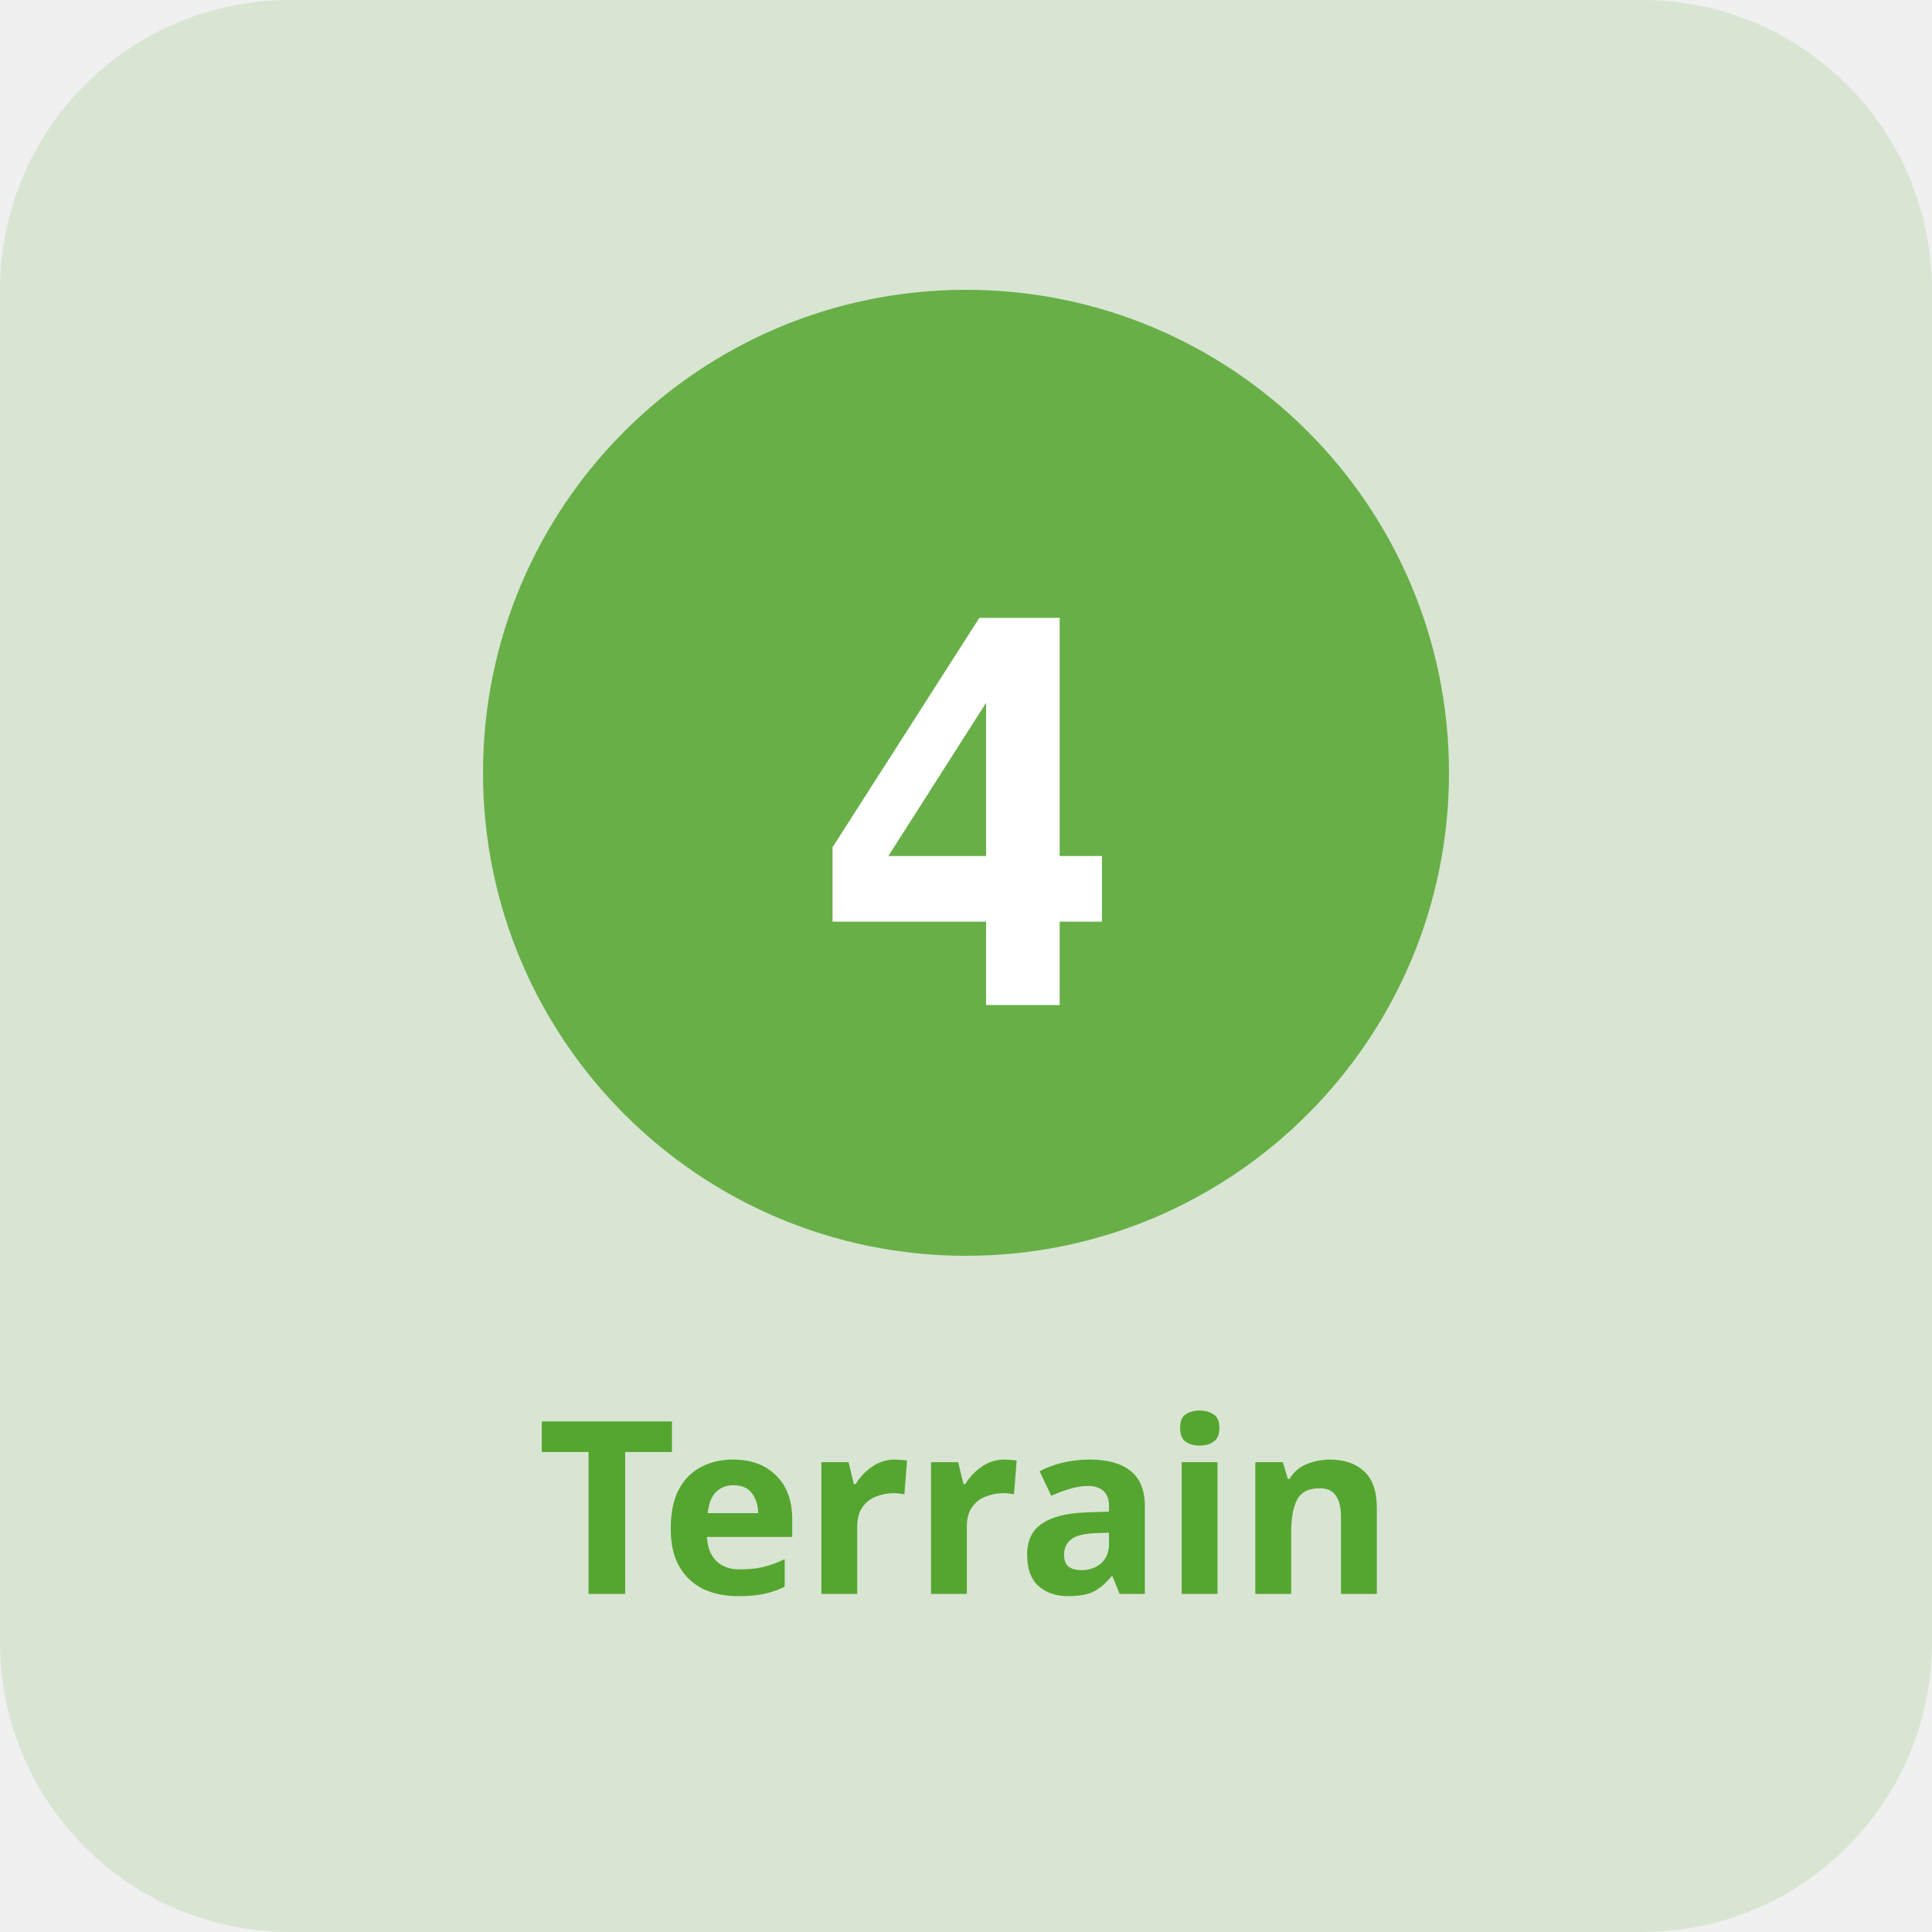
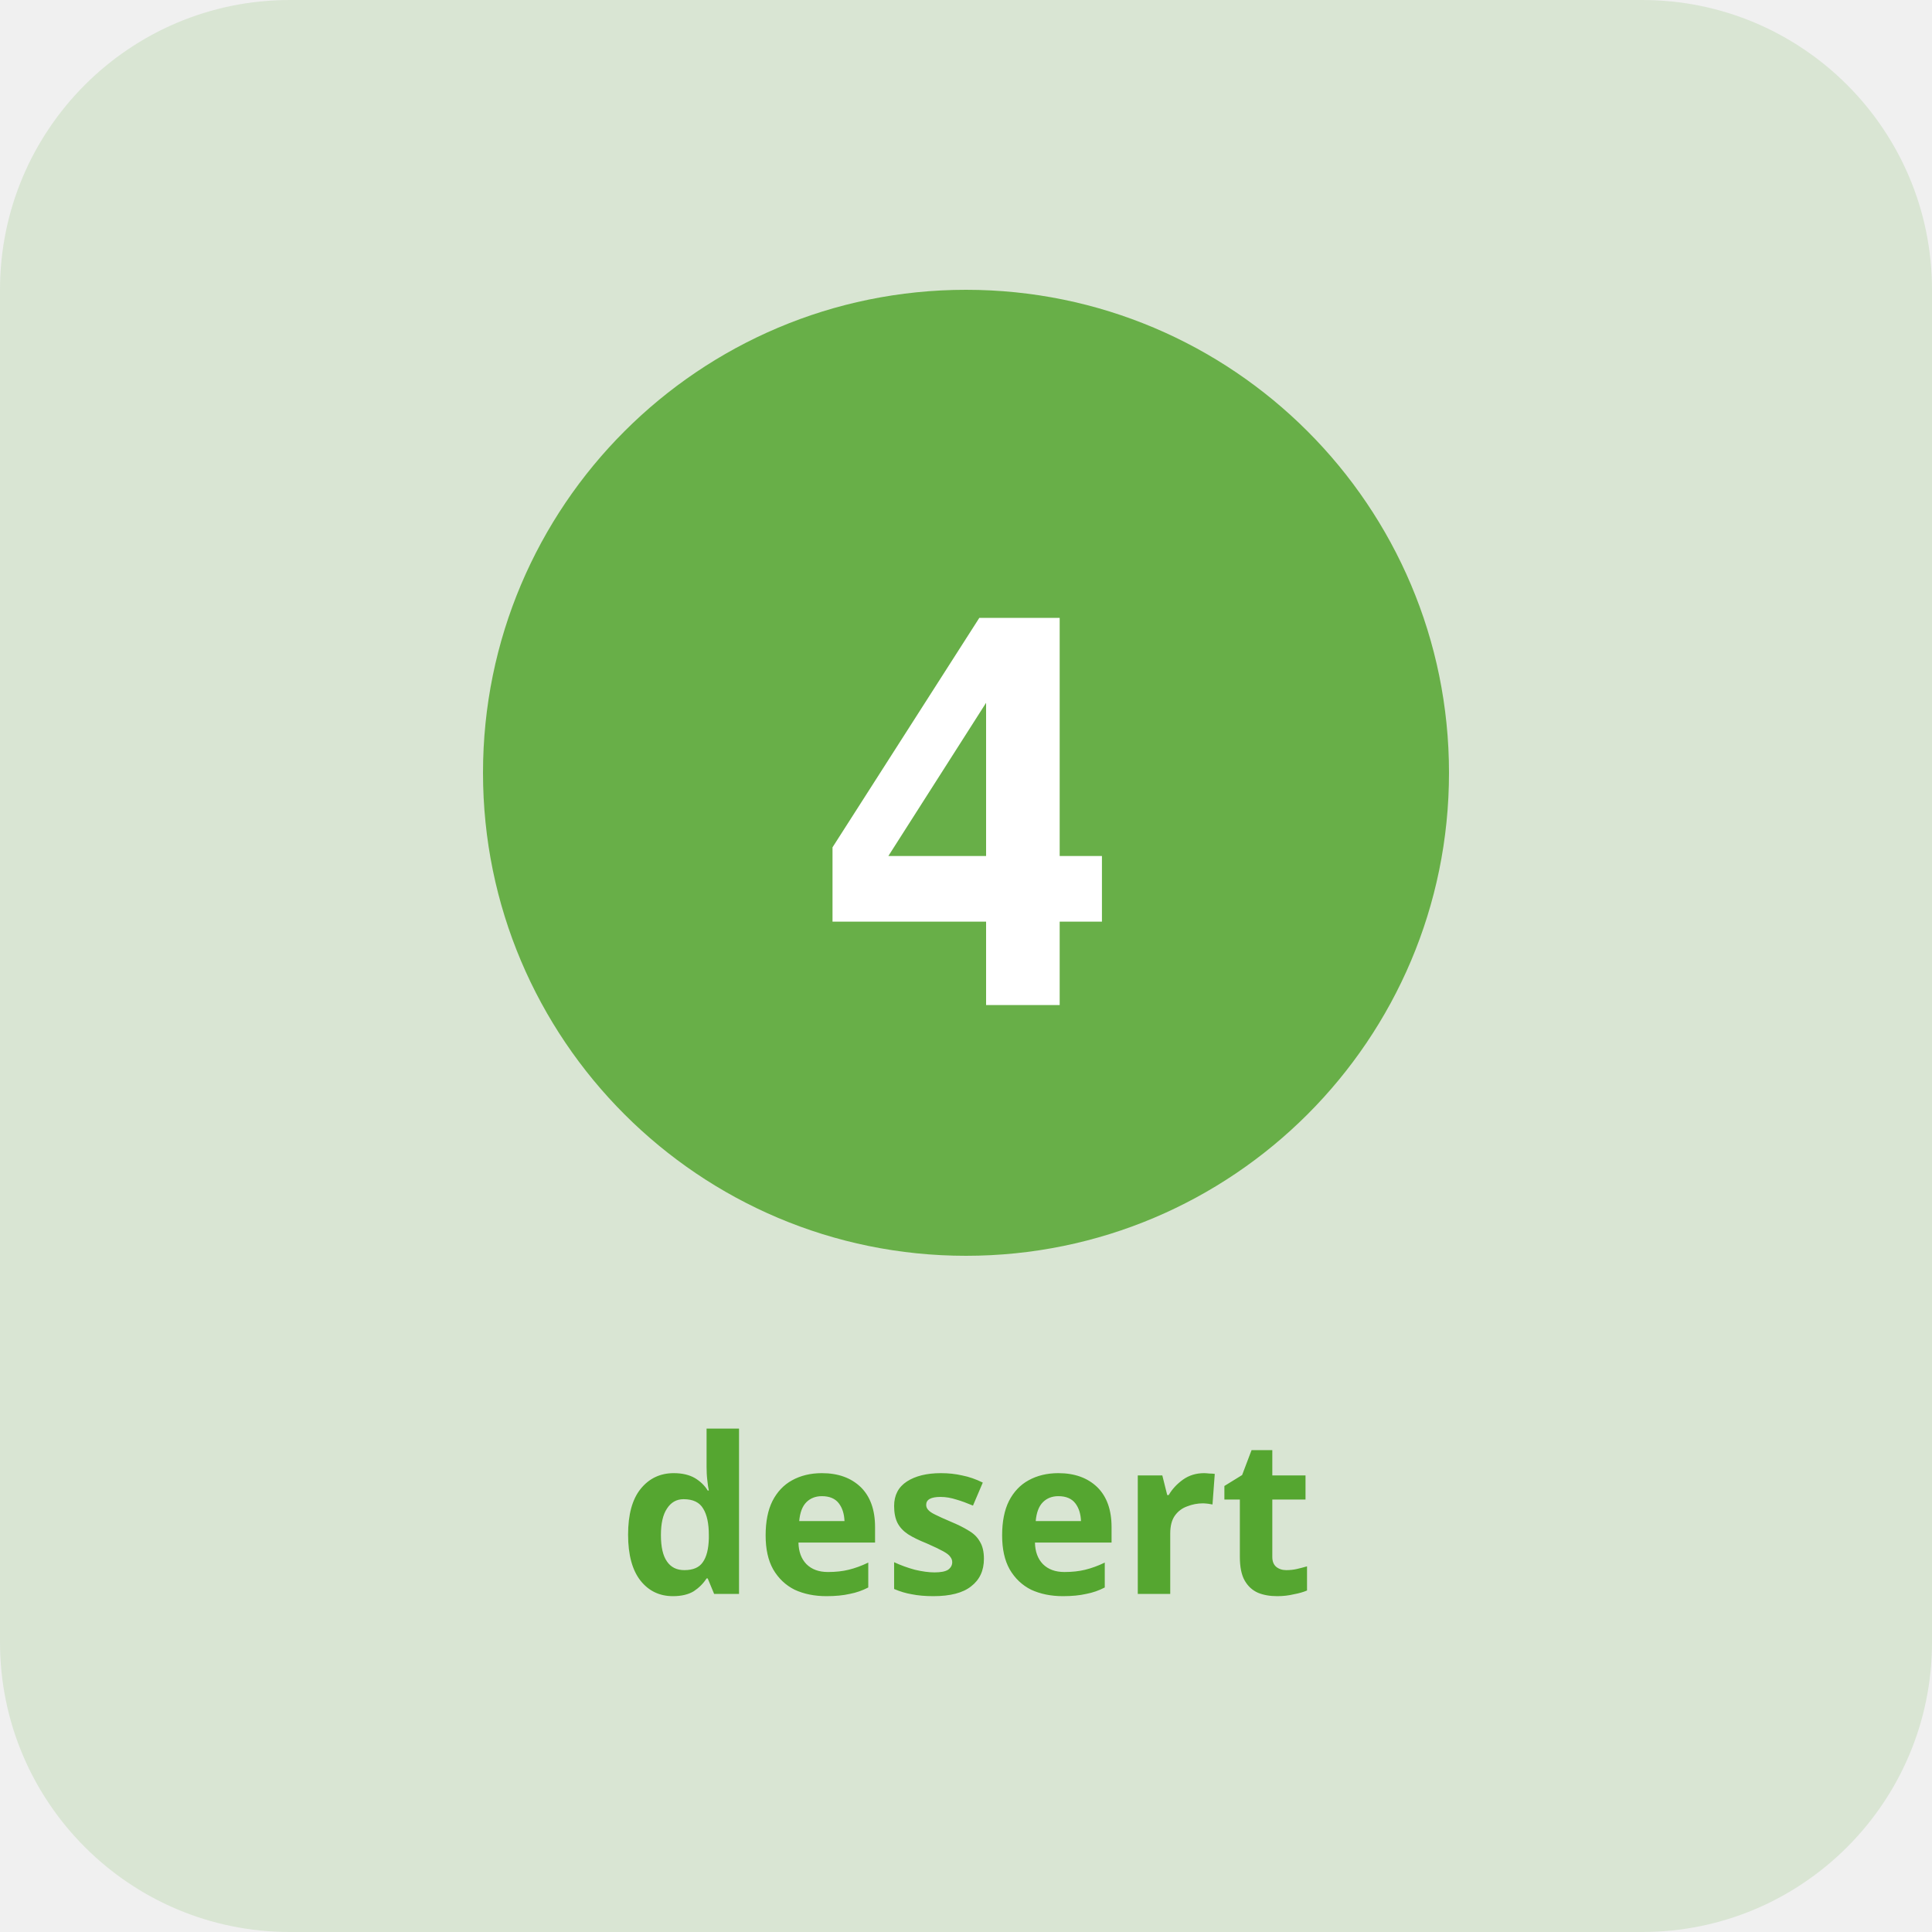
<svg xmlns="http://www.w3.org/2000/svg" width="80" height="80" viewBox="0 0 80 80">
  <rect width="80" height="80" rx="12" fill="#55a630" opacity="0.15" />
  <circle cx="40" cy="32" r="20" fill="#55a630" opacity="0.85" />
  <text x="40" y="34" text-anchor="middle" dominant-baseline="central" fill="#fff" font-size="22" font-weight="700" font-family="monospace">4</text>
-   <text x="40" y="66" text-anchor="middle" fill="#55a630" font-size="10" font-weight="600" font-family="sans-serif">Terrain</text>
+   <text x="40" y="66" text-anchor="middle" fill="#55a630" font-size="9" font-weight="600" font-family="sans-serif">desert</text>
</svg>
